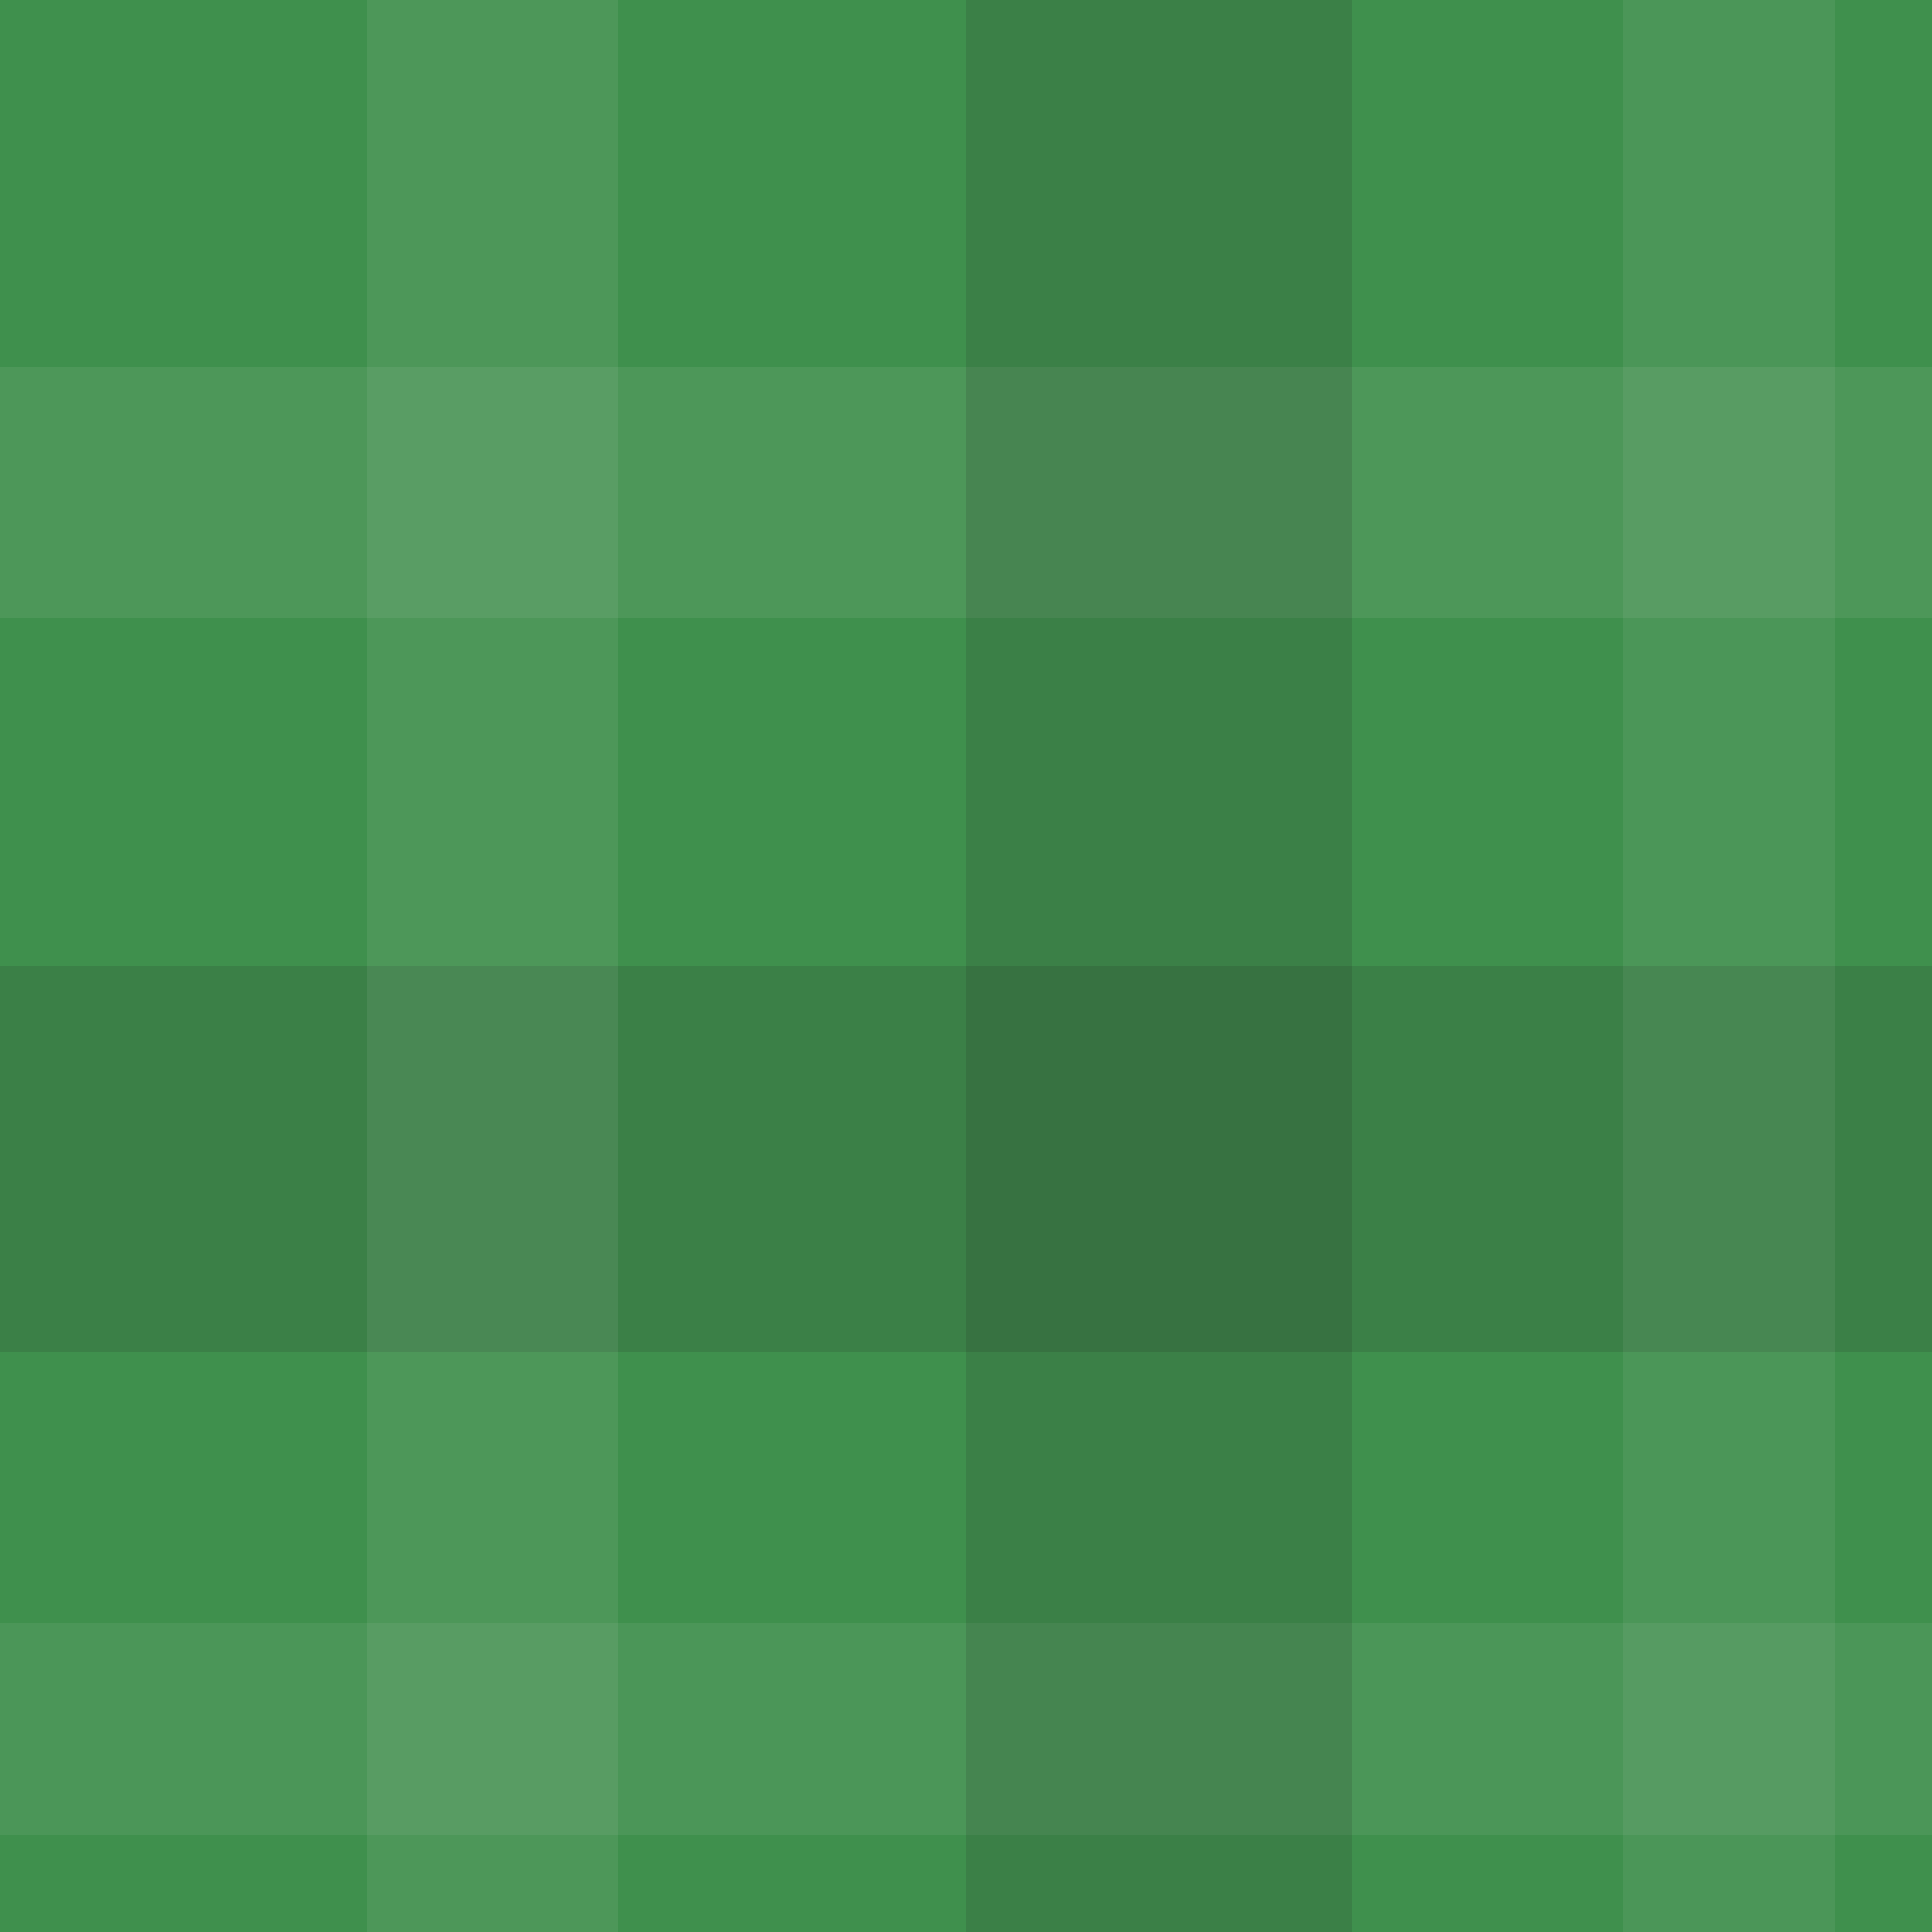
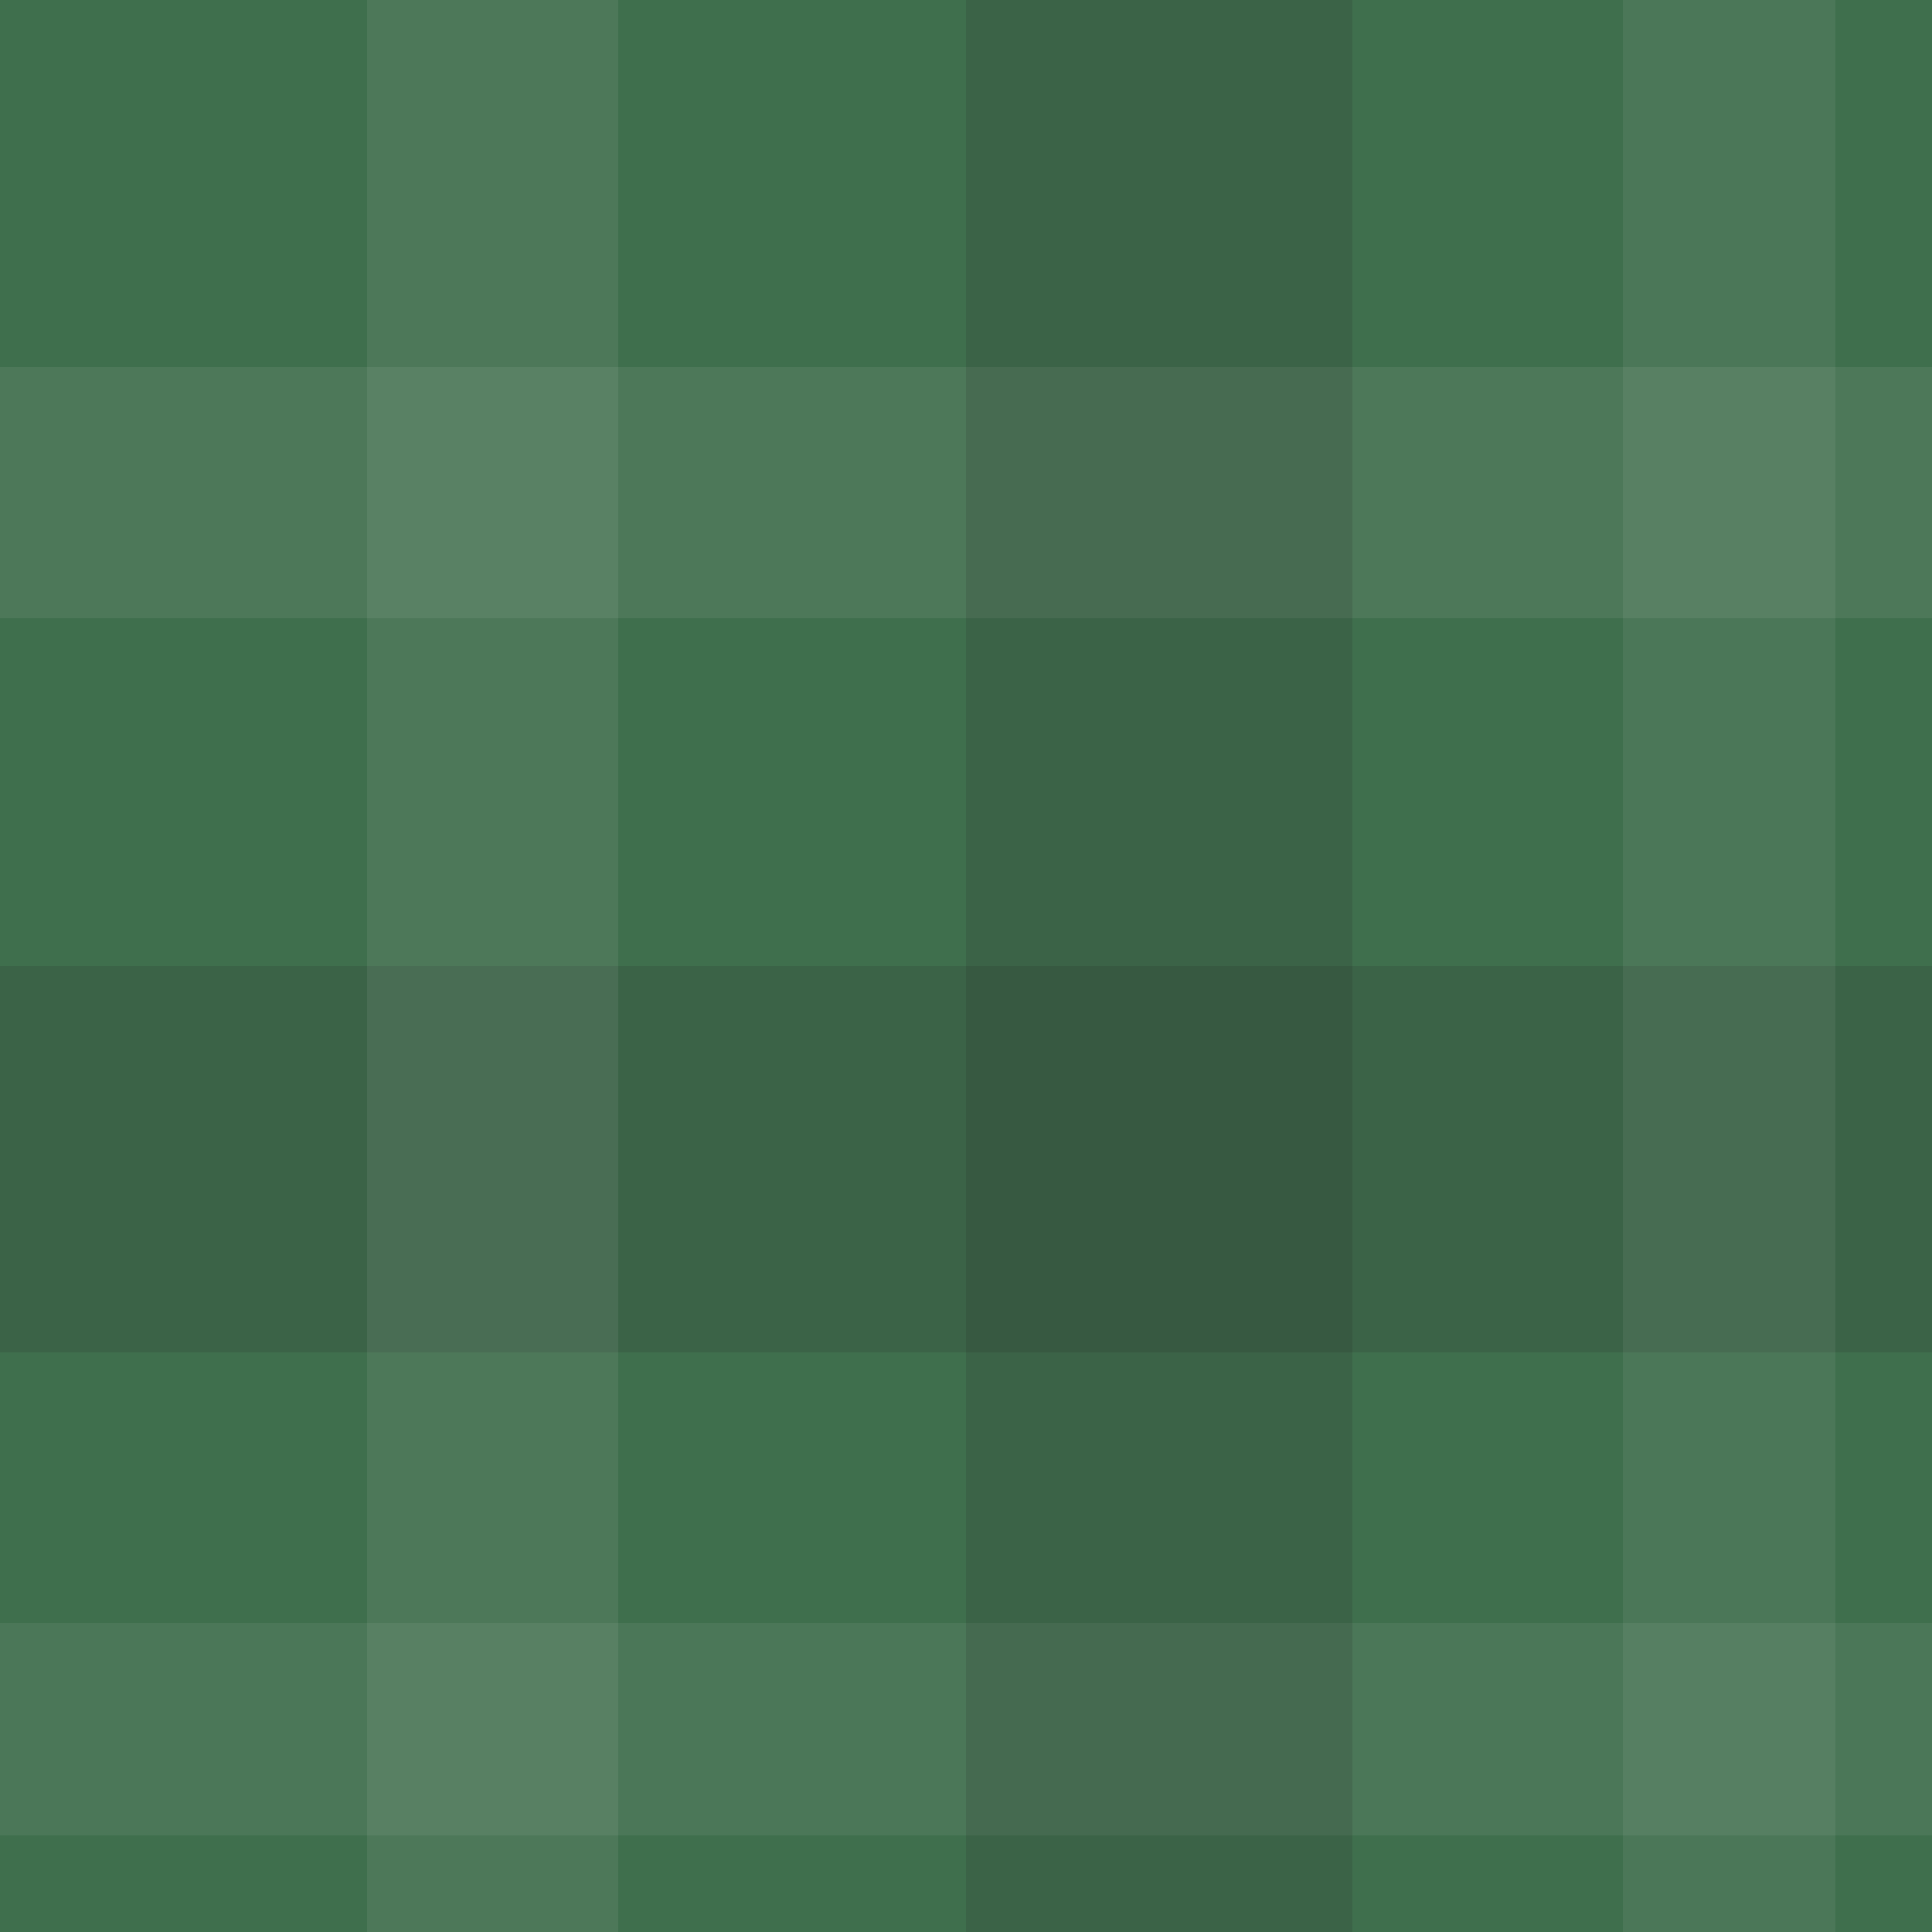
<svg xmlns="http://www.w3.org/2000/svg" width="100" height="100">
-   <rect x="0" y="0" width="100%" height="100%" fill="rgb(63, 144, 77)" />
+   <rect x="0" y="0" width="100%" height="100%" fill="rgb(63, 111, 77)" />
  <rect x="0" y="19" width="100%" height="13" opacity="0.089" fill="#ddd" />
  <rect x="0" y="50" width="100%" height="20" opacity="0.15" fill="#222" />
  <rect x="0" y="84" width="100%" height="11" opacity="0.072" fill="#ddd" />
  <rect x="0" y="106" width="100%" height="12" opacity="0.081" fill="#222" />
  <rect x="0" y="129" width="100%" height="12" opacity="0.081" fill="#222" />
  <rect x="0" y="161" width="100%" height="16" opacity="0.115" fill="#222" />
  <rect x="0" y="195" width="100%" height="8" opacity="0.046" fill="#222" />
  <rect x="0" y="218" width="100%" height="8" opacity="0.046" fill="#222" />
  <rect x="0" y="239" width="100%" height="8" opacity="0.046" fill="#222" />
  <rect x="0" y="264" width="100%" height="10" opacity="0.063" fill="#222" />
  <rect x="0" y="282" width="100%" height="7" opacity="0.037" fill="#ddd" />
  <rect x="0" y="295" width="100%" height="11" opacity="0.072" fill="#ddd" />
  <rect x="0" y="318" width="100%" height="14" opacity="0.098" fill="#222" />
  <rect x="0" y="346" width="100%" height="16" opacity="0.115" fill="#222" />
  <rect x="0" y="381" width="100%" height="16" opacity="0.115" fill="#222" />
  <rect x="0" y="406" width="100%" height="16" opacity="0.115" fill="#222" />
  <rect x="0" y="431" width="100%" height="10" opacity="0.063" fill="#222" />
  <rect x="0" y="452" width="100%" height="9" opacity="0.055" fill="#ddd" />
  <rect x="19" y="0" width="13" height="100%" opacity="0.089" fill="#ddd" />
  <rect x="50" y="0" width="20" height="100%" opacity="0.15" fill="#222" />
  <rect x="84" y="0" width="11" height="100%" opacity="0.072" fill="#ddd" />
  <rect x="106" y="0" width="12" height="100%" opacity="0.081" fill="#222" />
  <rect x="129" y="0" width="12" height="100%" opacity="0.081" fill="#222" />
  <rect x="161" y="0" width="16" height="100%" opacity="0.115" fill="#222" />
  <rect x="195" y="0" width="8" height="100%" opacity="0.046" fill="#222" />
  <rect x="218" y="0" width="8" height="100%" opacity="0.046" fill="#222" />
  <rect x="239" y="0" width="8" height="100%" opacity="0.046" fill="#222" />
  <rect x="264" y="0" width="10" height="100%" opacity="0.063" fill="#222" />
  <rect x="282" y="0" width="7" height="100%" opacity="0.037" fill="#ddd" />
  <rect x="295" y="0" width="11" height="100%" opacity="0.072" fill="#ddd" />
  <rect x="318" y="0" width="14" height="100%" opacity="0.098" fill="#222" />
  <rect x="346" y="0" width="16" height="100%" opacity="0.115" fill="#222" />
  <rect x="381" y="0" width="16" height="100%" opacity="0.115" fill="#222" />
  <rect x="406" y="0" width="16" height="100%" opacity="0.115" fill="#222" />
  <rect x="431" y="0" width="10" height="100%" opacity="0.063" fill="#222" />
  <rect x="452" y="0" width="9" height="100%" opacity="0.055" fill="#ddd" />
</svg>
